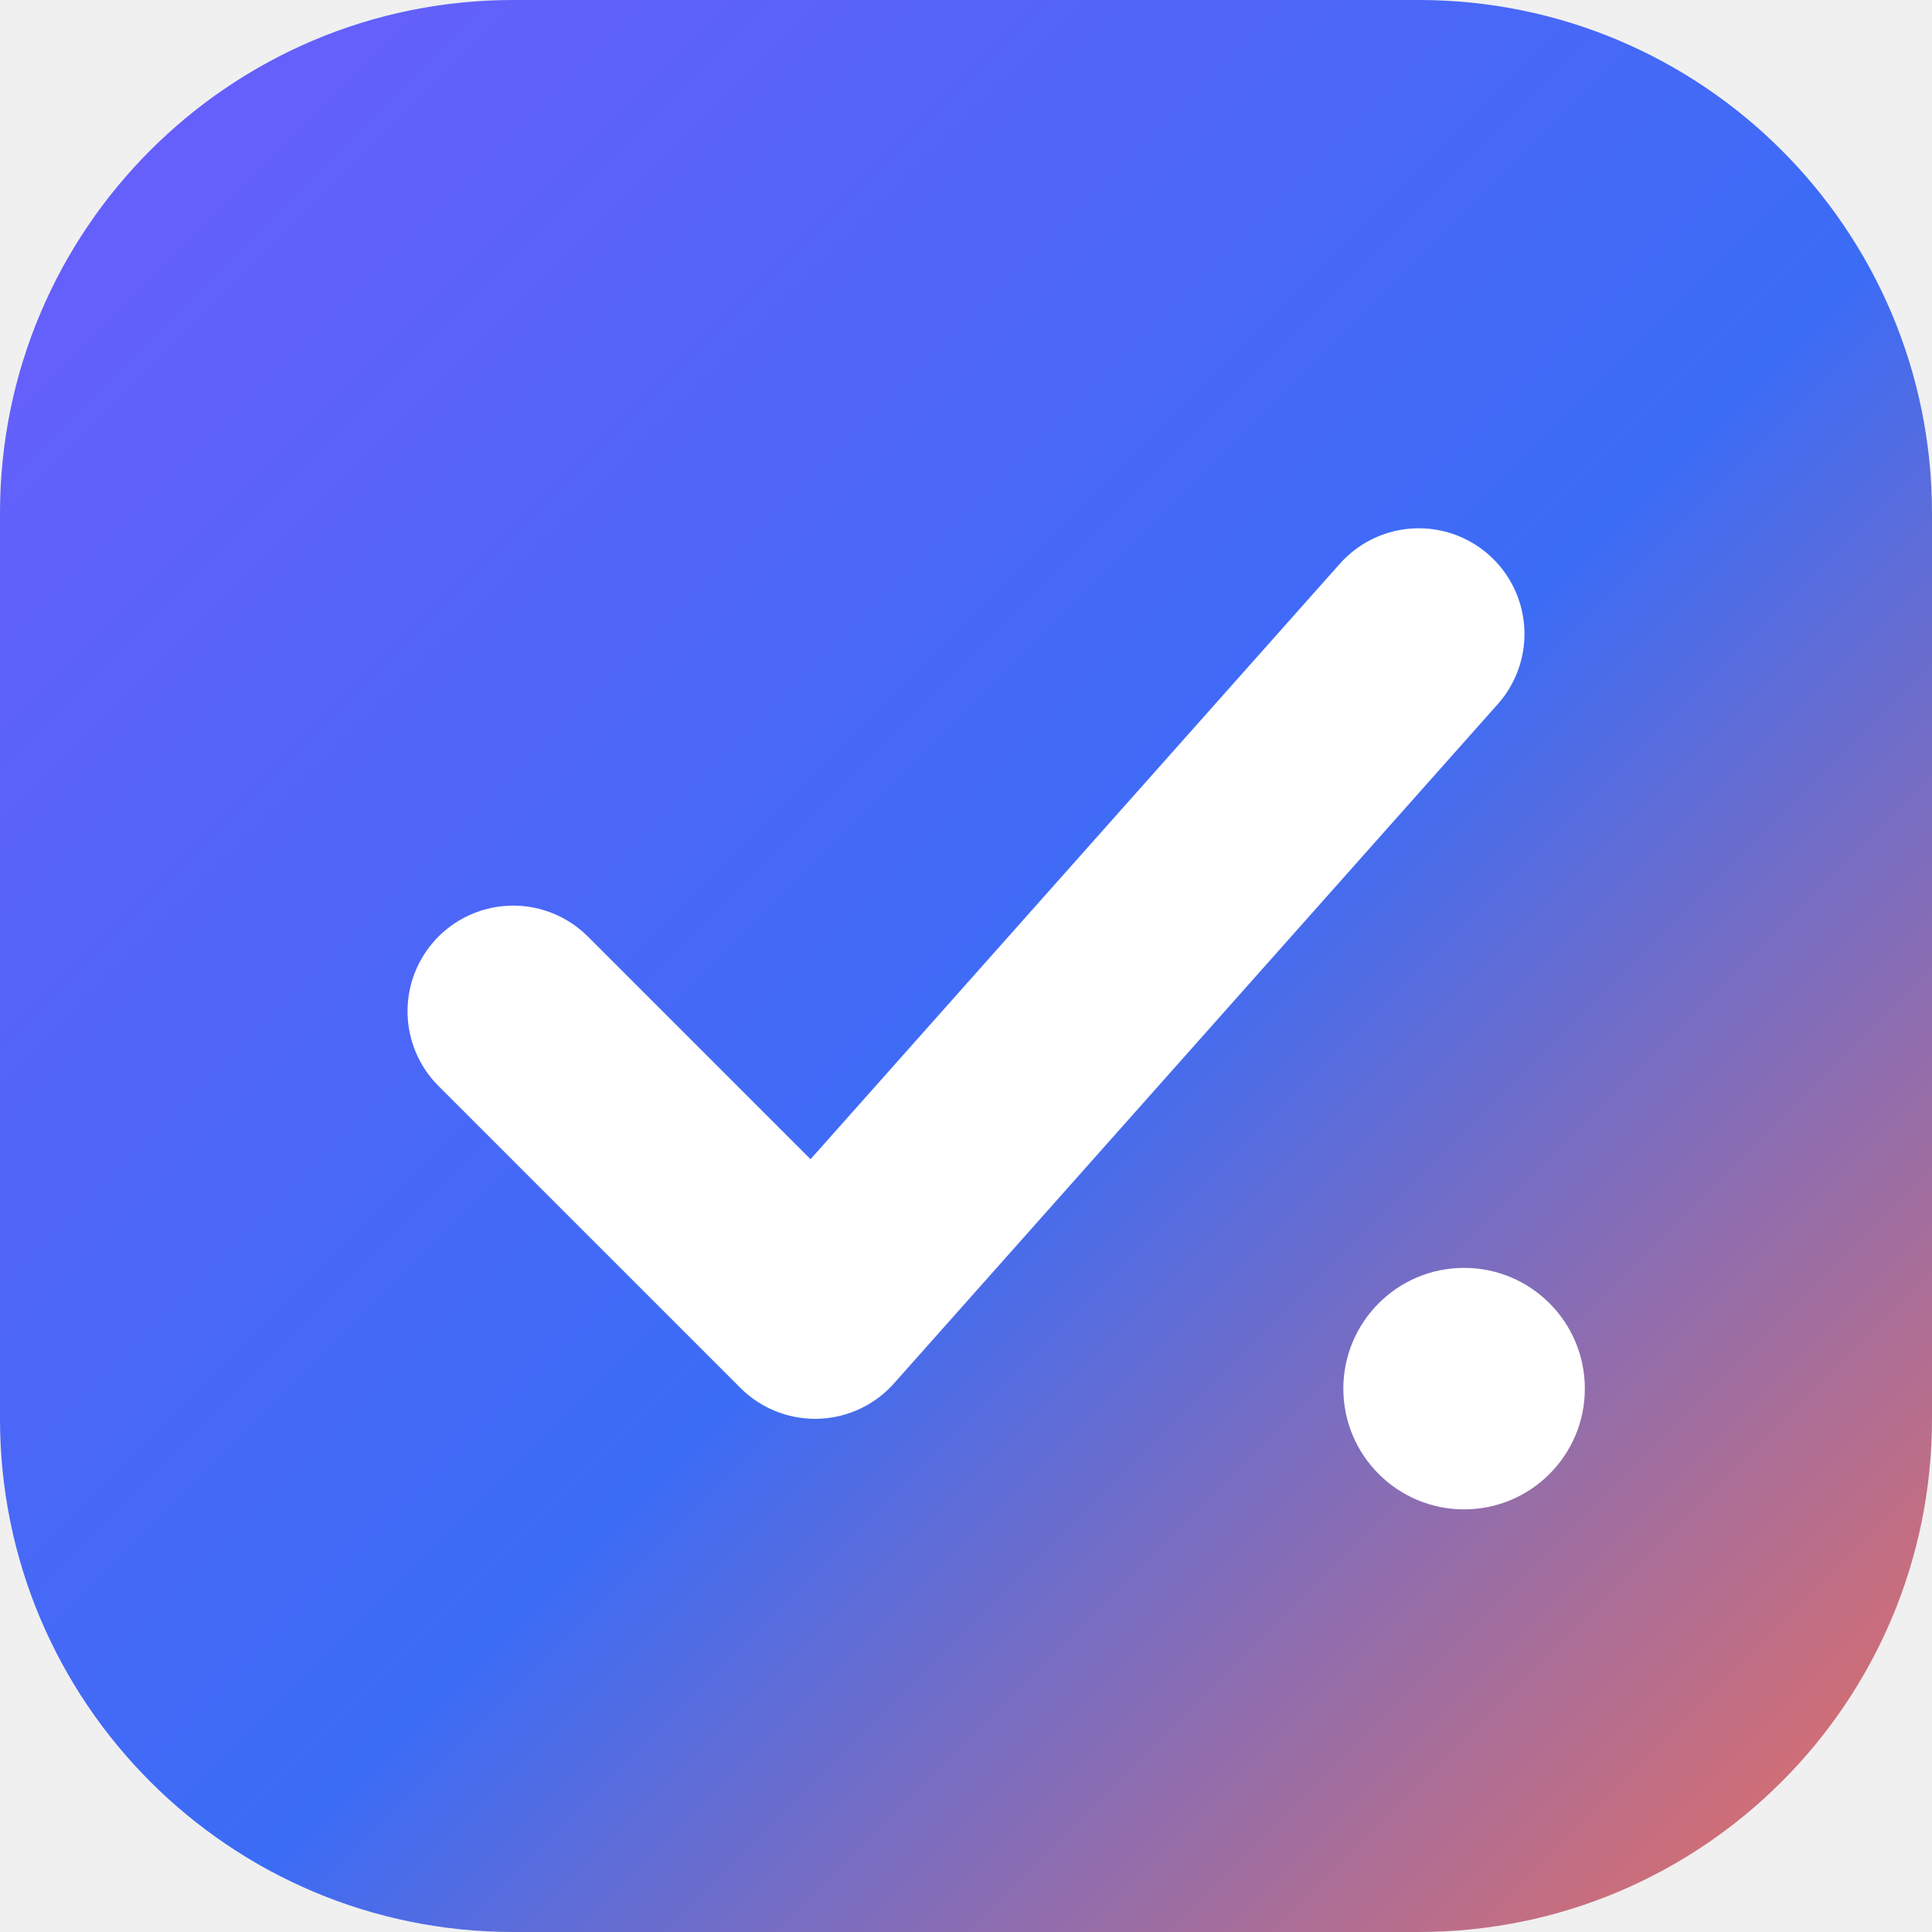
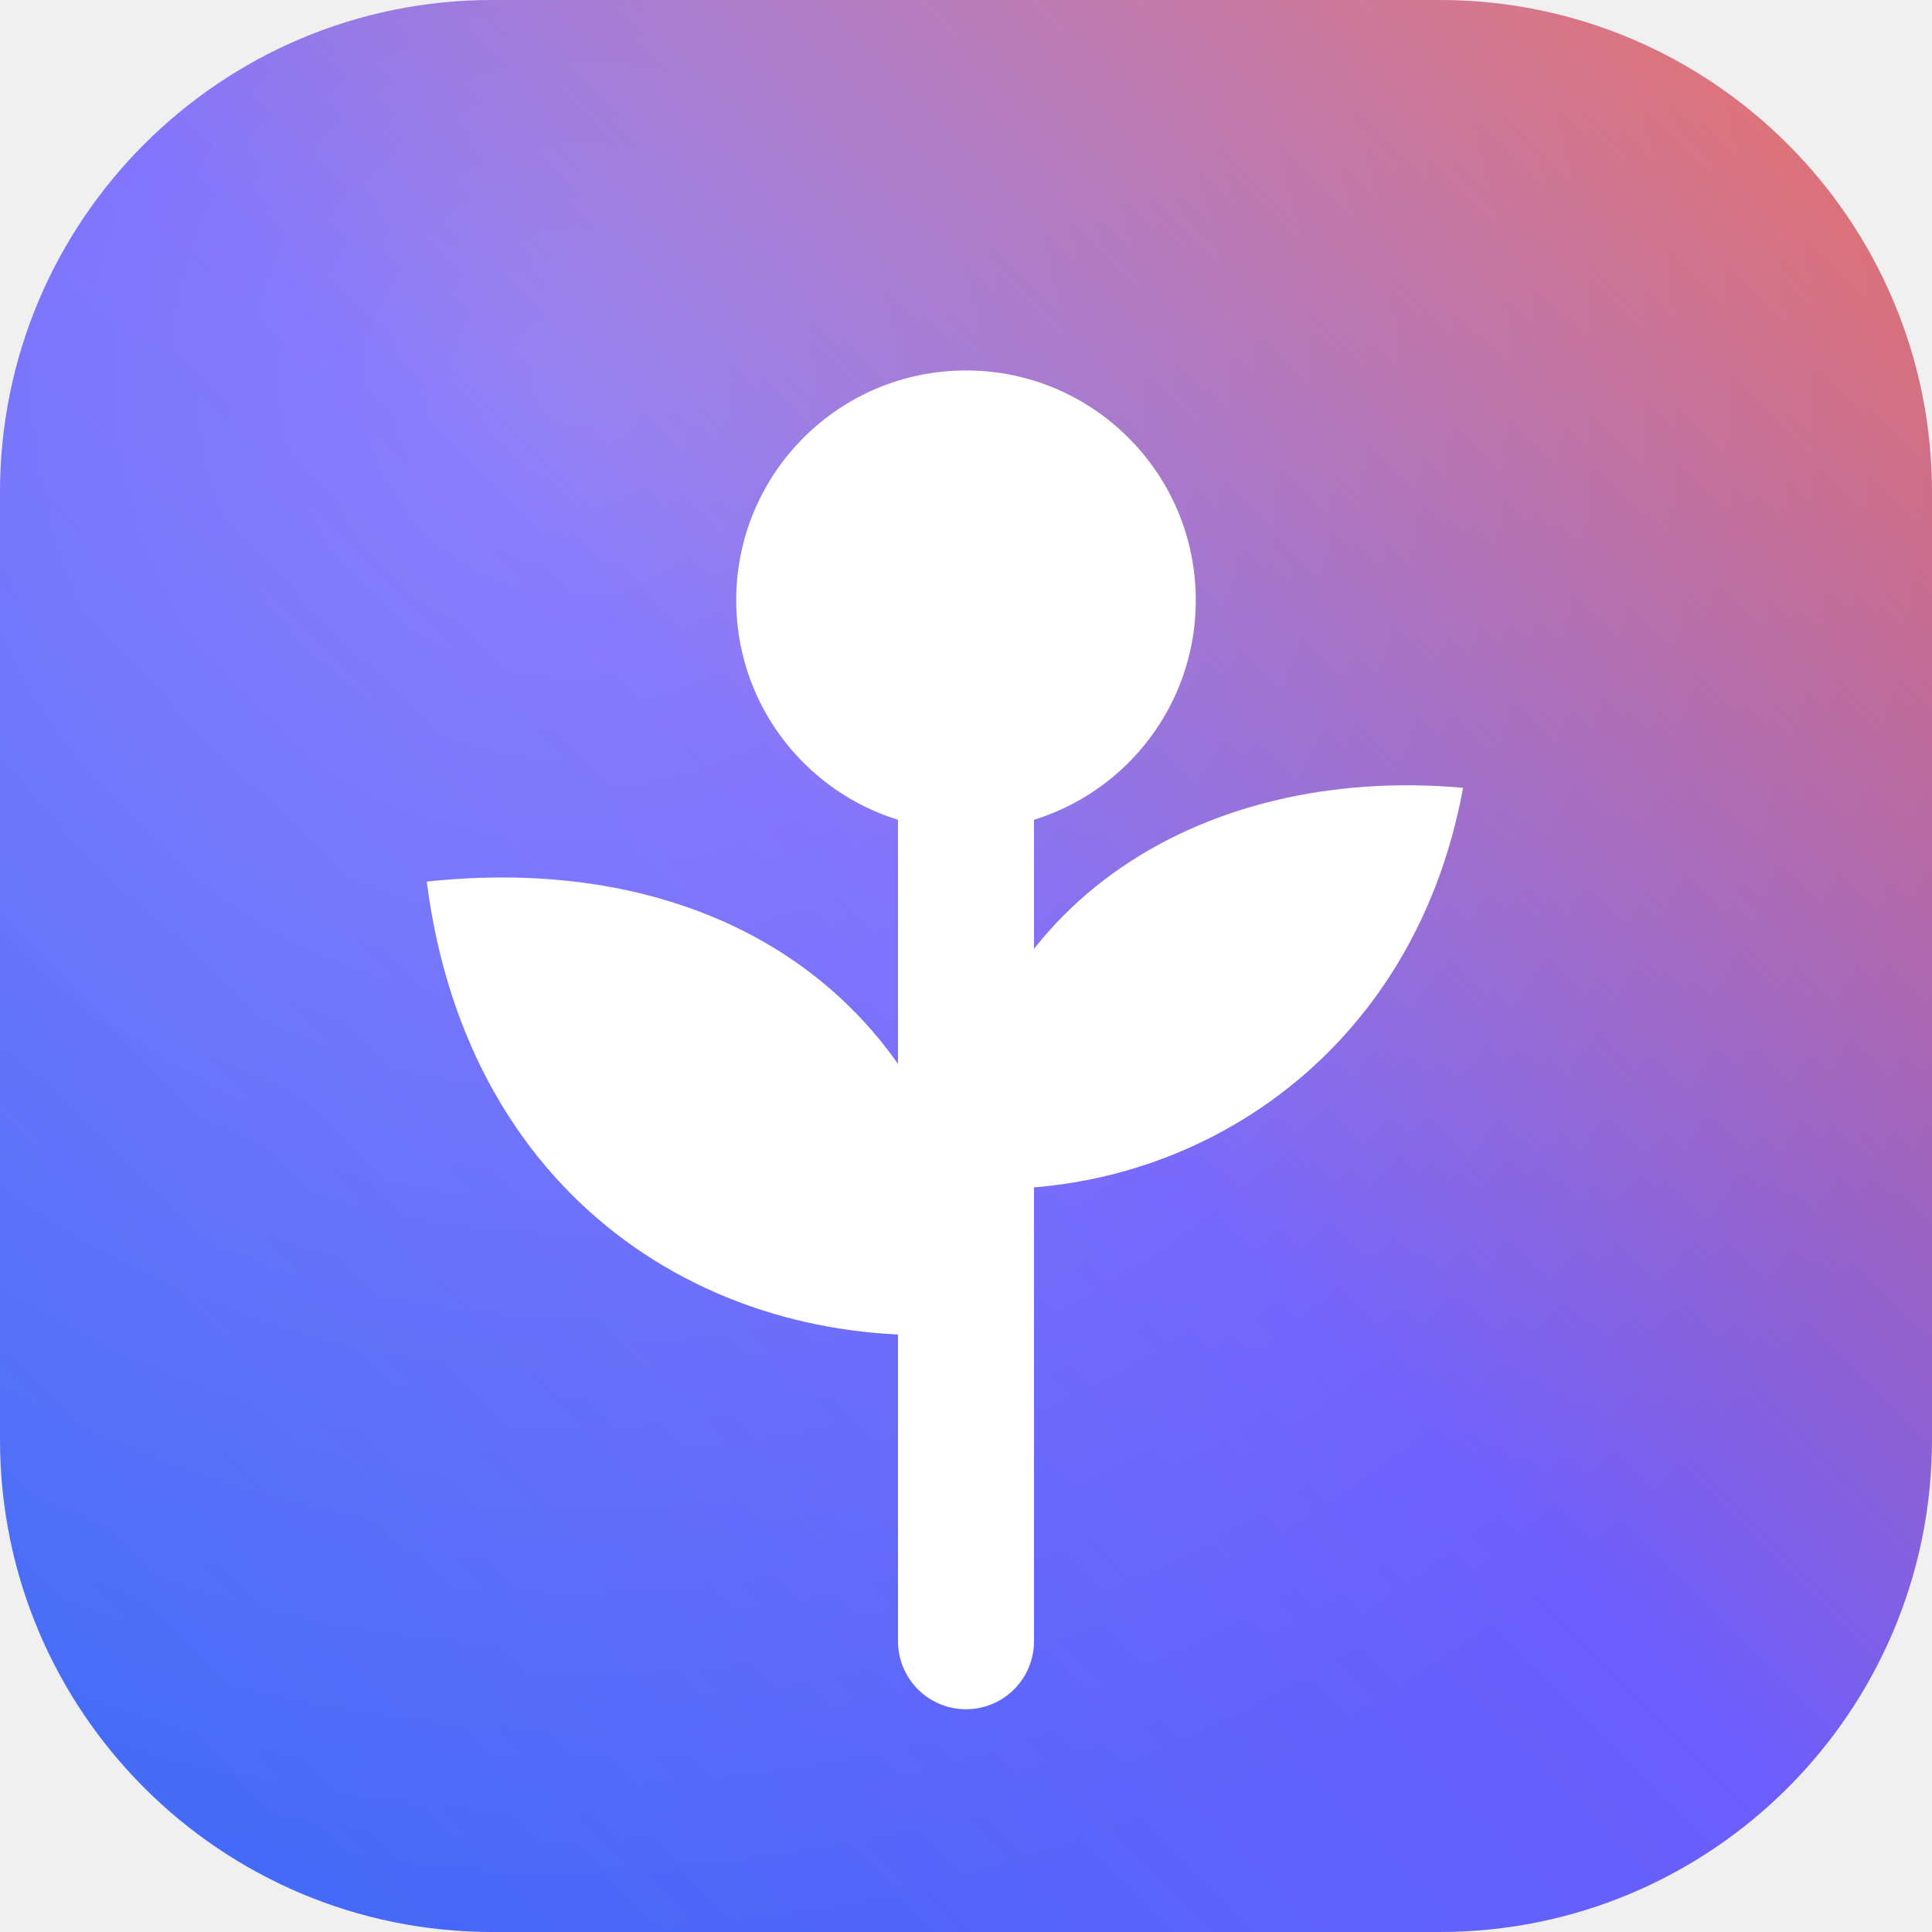
- <svg xmlns="http://www.w3.org/2000/svg" viewBox="0 0 64 64">
+ <svg xmlns="http://www.w3.org/2000/svg" viewBox="100 100 824 824">
  <defs>
-     <linearGradient id="g" x1="0" y1="0" x2="1" y2="1">
-       <stop offset="0" stop-color="#6d5dfc" />
-       <stop offset=".55" stop-color="#3b6cf6" />
+     <linearGradient id="g" x1="0" y1="1" x2="1" y2="0">
+       <stop offset="0" stop-color="#3b6cf6" />
+       <stop offset=".5" stop-color="#6d5dfc" />
      <stop offset="1" stop-color="#ef6f5c" />
    </linearGradient>
+     <radialGradient id="h" cx=".3" cy=".2" r=".8">
+       <stop offset="0" stop-color="#fff" stop-opacity=".22" />
+       <stop offset="1" stop-color="#fff" stop-opacity="0" />
+     </radialGradient>
  </defs>
-   <rect width="64" height="64" rx="17" fill="url(#g)" />
-   <path d="M17 33.5l10 10L47 21" fill="none" stroke="#fff" stroke-width="7" stroke-linecap="round" stroke-linejoin="round" />
-   <circle cx="48.5" cy="46" r="4" fill="#fff" />
+   <rect x="100" y="100" width="824" height="824" rx="210" fill="url(#g)" />
+   <rect x="100" y="100" width="824" height="824" rx="210" fill="url(#h)" />
+   <g fill="#fff">
+     <path d="M512 800 V420" stroke="#fff" stroke-width="58" stroke-linecap="round" fill="none" />
+     <path d="M520 668 C 410 680 300 616 282 476 C 412 462 512 532 520 668 Z" />
+     <path d="M504 606 C 600 616 702 556 724 436 C 612 426 512 486 504 606 Z" />
+     <circle cx="512" cy="356" r="98" />
+   </g>
</svg>
